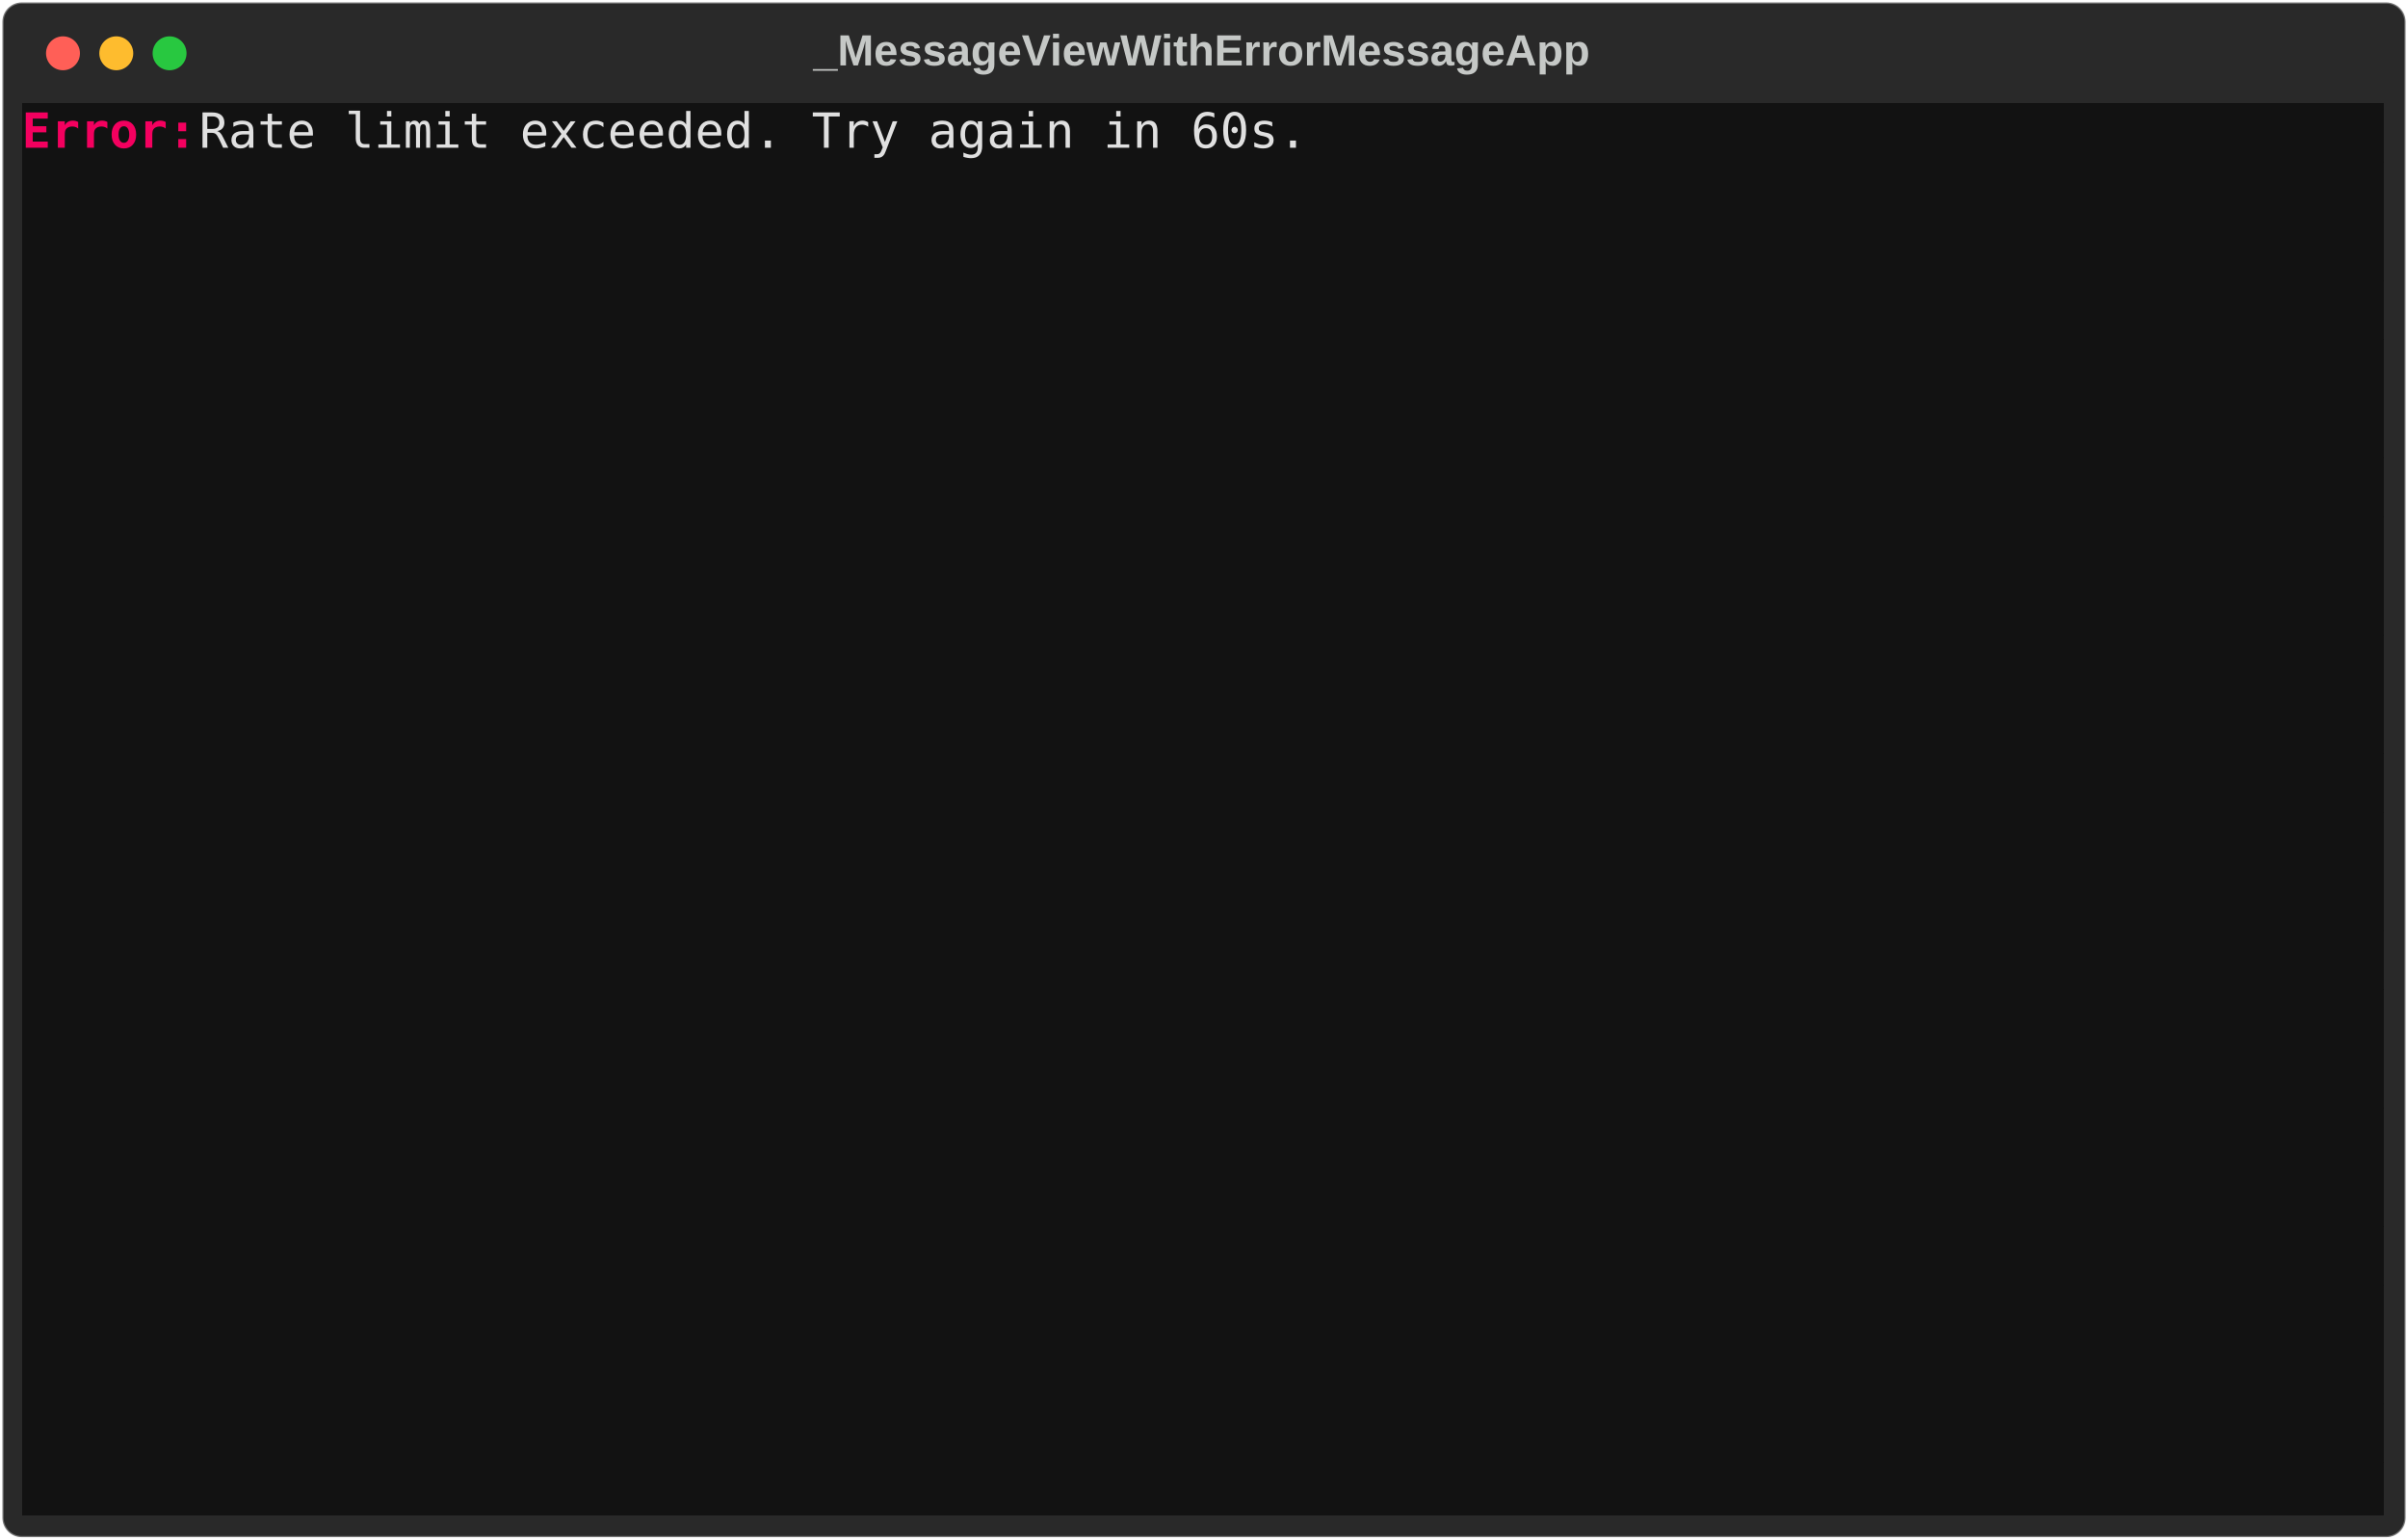
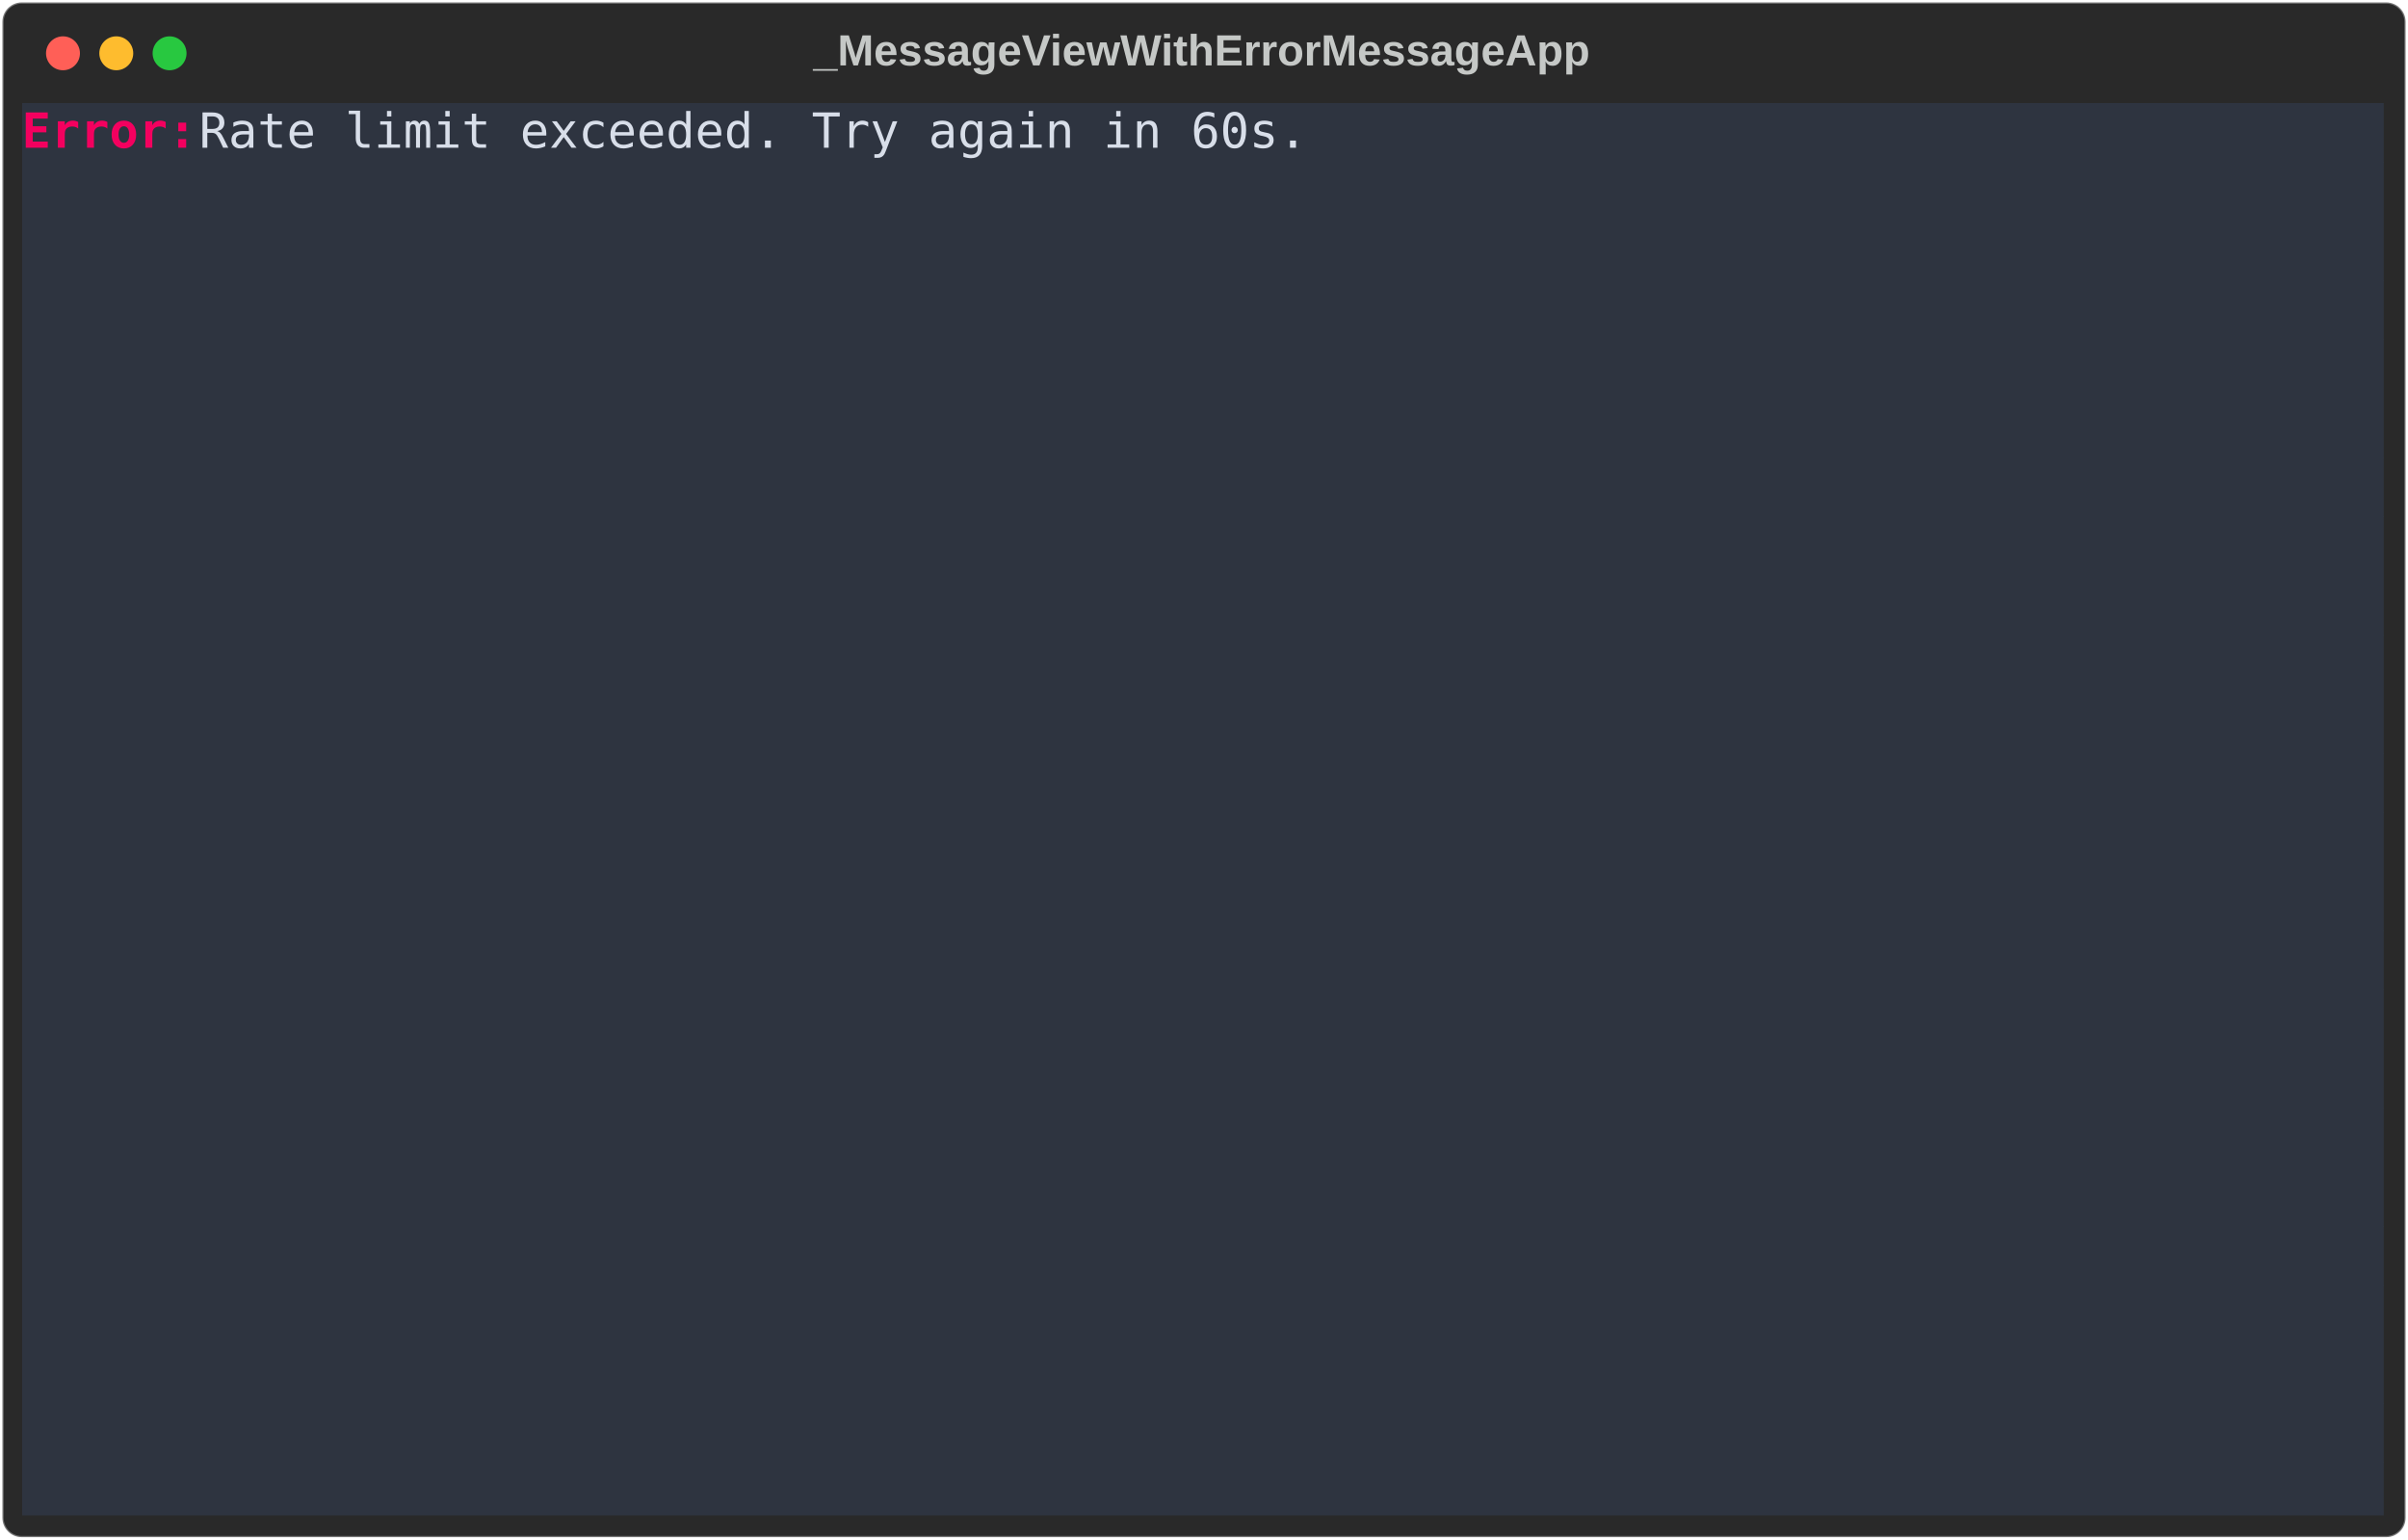
<svg xmlns="http://www.w3.org/2000/svg" class="rich-terminal" viewBox="0 0 994 635.6">
  <style>

    @font-face {
        font-family: "Fira Code";
        src: local("FiraCode-Regular"),
                url("https://cdnjs.cloudflare.com/ajax/libs/firacode/6.2.0/woff2/FiraCode-Regular.woff2") format("woff2"),
                url("https://cdnjs.cloudflare.com/ajax/libs/firacode/6.2.0/woff/FiraCode-Regular.woff") format("woff");
        font-style: normal;
        font-weight: 400;
    }
    @font-face {
        font-family: "Fira Code";
        src: local("FiraCode-Bold"),
                url("https://cdnjs.cloudflare.com/ajax/libs/firacode/6.2.0/woff2/FiraCode-Bold.woff2") format("woff2"),
                url("https://cdnjs.cloudflare.com/ajax/libs/firacode/6.2.0/woff/FiraCode-Bold.woff") format("woff");
        font-style: bold;
        font-weight: 700;
    }

    .terminal-matrix {
        font-family: Fira Code, monospace;
        font-size: 20px;
        line-height: 24.4px;
        font-variant-east-asian: full-width;
    }

    .terminal-title {
        font-size: 18px;
        font-weight: bold;
        font-family: arial;
    }

    .terminal-r1 { fill: #f4005f;font-weight: bold }
- .terminal-r2 { fill: #e0e0e0 }
+ .terminal-r2 { fill: #d8dee9 }
.terminal-r3 { fill: #c5c8c6 }
    </style>
  <defs>
    <clipPath id="terminal-clip-terminal">
      <rect x="0" y="0" width="975.0" height="584.6" />
    </clipPath>
    <clipPath id="terminal-line-0">
      <rect x="0" y="1.5" width="976" height="24.65" />
    </clipPath>
    <clipPath id="terminal-line-1">
      <rect x="0" y="25.9" width="976" height="24.65" />
    </clipPath>
    <clipPath id="terminal-line-2">
      <rect x="0" y="50.3" width="976" height="24.65" />
    </clipPath>
    <clipPath id="terminal-line-3">
      <rect x="0" y="74.7" width="976" height="24.65" />
    </clipPath>
    <clipPath id="terminal-line-4">
      <rect x="0" y="99.1" width="976" height="24.65" />
    </clipPath>
    <clipPath id="terminal-line-5">
      <rect x="0" y="123.5" width="976" height="24.65" />
    </clipPath>
    <clipPath id="terminal-line-6">
      <rect x="0" y="147.9" width="976" height="24.65" />
    </clipPath>
    <clipPath id="terminal-line-7">
      <rect x="0" y="172.3" width="976" height="24.65" />
    </clipPath>
    <clipPath id="terminal-line-8">
      <rect x="0" y="196.7" width="976" height="24.65" />
    </clipPath>
    <clipPath id="terminal-line-9">
      <rect x="0" y="221.1" width="976" height="24.65" />
    </clipPath>
    <clipPath id="terminal-line-10">
      <rect x="0" y="245.5" width="976" height="24.65" />
    </clipPath>
    <clipPath id="terminal-line-11">
      <rect x="0" y="269.9" width="976" height="24.65" />
    </clipPath>
    <clipPath id="terminal-line-12">
      <rect x="0" y="294.3" width="976" height="24.65" />
    </clipPath>
    <clipPath id="terminal-line-13">
      <rect x="0" y="318.7" width="976" height="24.65" />
    </clipPath>
    <clipPath id="terminal-line-14">
      <rect x="0" y="343.1" width="976" height="24.65" />
    </clipPath>
    <clipPath id="terminal-line-15">
      <rect x="0" y="367.5" width="976" height="24.65" />
    </clipPath>
    <clipPath id="terminal-line-16">
      <rect x="0" y="391.9" width="976" height="24.65" />
    </clipPath>
    <clipPath id="terminal-line-17">
      <rect x="0" y="416.3" width="976" height="24.65" />
    </clipPath>
    <clipPath id="terminal-line-18">
      <rect x="0" y="440.7" width="976" height="24.65" />
    </clipPath>
    <clipPath id="terminal-line-19">
      <rect x="0" y="465.1" width="976" height="24.65" />
    </clipPath>
    <clipPath id="terminal-line-20">
      <rect x="0" y="489.5" width="976" height="24.65" />
    </clipPath>
    <clipPath id="terminal-line-21">
      <rect x="0" y="513.9" width="976" height="24.65" />
    </clipPath>
    <clipPath id="terminal-line-22">
      <rect x="0" y="538.3" width="976" height="24.65" />
    </clipPath>
  </defs>
  <rect fill="#292929" stroke="rgba(255,255,255,0.35)" stroke-width="1" x="1" y="1" width="992" height="633.6" rx="8" />
  <text class="terminal-title" fill="#c5c8c6" text-anchor="middle" x="496" y="27">_MessageViewWithErrorMessageApp</text>
  <g transform="translate(26,22)">
    <circle cx="0" cy="0" r="7" fill="#ff5f57" />
    <circle cx="22" cy="0" r="7" fill="#febc2e" />
    <circle cx="44" cy="0" r="7" fill="#28c840" />
  </g>
  <g transform="translate(9, 41)" clip-path="url(#terminal-clip-terminal)">
-     <rect fill="#121212" x="0" y="1.5" width="73.2" height="24.65" shape-rendering="crispEdges" />
-     <rect fill="#121212" x="73.2" y="1.5" width="475.8" height="24.65" shape-rendering="crispEdges" />
-     <rect fill="#121212" x="549" y="1.5" width="427" height="24.65" shape-rendering="crispEdges" />
-     <rect fill="#121212" x="0" y="25.9" width="976" height="24.65" shape-rendering="crispEdges" />
-     <rect fill="#121212" x="0" y="50.3" width="976" height="24.65" shape-rendering="crispEdges" />
-     <rect fill="#121212" x="0" y="74.7" width="976" height="24.65" shape-rendering="crispEdges" />
-     <rect fill="#121212" x="0" y="99.1" width="976" height="24.65" shape-rendering="crispEdges" />
-     <rect fill="#121212" x="0" y="123.5" width="976" height="24.65" shape-rendering="crispEdges" />
-     <rect fill="#121212" x="0" y="147.9" width="976" height="24.65" shape-rendering="crispEdges" />
-     <rect fill="#121212" x="0" y="172.3" width="976" height="24.65" shape-rendering="crispEdges" />
-     <rect fill="#121212" x="0" y="196.7" width="976" height="24.65" shape-rendering="crispEdges" />
-     <rect fill="#121212" x="0" y="221.1" width="976" height="24.65" shape-rendering="crispEdges" />
-     <rect fill="#121212" x="0" y="245.5" width="976" height="24.65" shape-rendering="crispEdges" />
-     <rect fill="#121212" x="0" y="269.9" width="976" height="24.65" shape-rendering="crispEdges" />
-     <rect fill="#121212" x="0" y="294.3" width="976" height="24.65" shape-rendering="crispEdges" />
-     <rect fill="#121212" x="0" y="318.7" width="976" height="24.65" shape-rendering="crispEdges" />
-     <rect fill="#121212" x="0" y="343.1" width="976" height="24.65" shape-rendering="crispEdges" />
-     <rect fill="#121212" x="0" y="367.5" width="976" height="24.65" shape-rendering="crispEdges" />
-     <rect fill="#121212" x="0" y="391.9" width="976" height="24.65" shape-rendering="crispEdges" />
-     <rect fill="#121212" x="0" y="416.3" width="976" height="24.65" shape-rendering="crispEdges" />
-     <rect fill="#121212" x="0" y="440.7" width="976" height="24.65" shape-rendering="crispEdges" />
-     <rect fill="#121212" x="0" y="465.1" width="976" height="24.65" shape-rendering="crispEdges" />
-     <rect fill="#121212" x="0" y="489.5" width="976" height="24.65" shape-rendering="crispEdges" />
-     <rect fill="#121212" x="0" y="513.9" width="976" height="24.65" shape-rendering="crispEdges" />
-     <rect fill="#121212" x="0" y="538.3" width="976" height="24.65" shape-rendering="crispEdges" />
-     <rect fill="#121212" x="0" y="562.7" width="976" height="24.65" shape-rendering="crispEdges" />
+     <rect fill="#2e3440" x="0" y="1.5" width="73.2" height="24.65" shape-rendering="crispEdges" />
+     <rect fill="#2e3440" x="73.2" y="1.5" width="475.8" height="24.65" shape-rendering="crispEdges" />
+     <rect fill="#2e3440" x="549" y="1.5" width="427" height="24.65" shape-rendering="crispEdges" />
+     <rect fill="#2e3440" x="0" y="25.9" width="976" height="24.65" shape-rendering="crispEdges" />
+     <rect fill="#2e3440" x="0" y="50.3" width="976" height="24.65" shape-rendering="crispEdges" />
+     <rect fill="#2e3440" x="0" y="74.7" width="976" height="24.65" shape-rendering="crispEdges" />
+     <rect fill="#2e3440" x="0" y="99.1" width="976" height="24.65" shape-rendering="crispEdges" />
+     <rect fill="#2e3440" x="0" y="123.5" width="976" height="24.65" shape-rendering="crispEdges" />
+     <rect fill="#2e3440" x="0" y="147.9" width="976" height="24.65" shape-rendering="crispEdges" />
+     <rect fill="#2e3440" x="0" y="172.3" width="976" height="24.65" shape-rendering="crispEdges" />
+     <rect fill="#2e3440" x="0" y="196.7" width="976" height="24.65" shape-rendering="crispEdges" />
+     <rect fill="#2e3440" x="0" y="221.1" width="976" height="24.65" shape-rendering="crispEdges" />
+     <rect fill="#2e3440" x="0" y="245.5" width="976" height="24.65" shape-rendering="crispEdges" />
+     <rect fill="#2e3440" x="0" y="269.9" width="976" height="24.65" shape-rendering="crispEdges" />
+     <rect fill="#2e3440" x="0" y="294.3" width="976" height="24.65" shape-rendering="crispEdges" />
+     <rect fill="#2e3440" x="0" y="318.7" width="976" height="24.65" shape-rendering="crispEdges" />
+     <rect fill="#2e3440" x="0" y="343.1" width="976" height="24.65" shape-rendering="crispEdges" />
+     <rect fill="#2e3440" x="0" y="367.5" width="976" height="24.65" shape-rendering="crispEdges" />
+     <rect fill="#2e3440" x="0" y="391.9" width="976" height="24.65" shape-rendering="crispEdges" />
+     <rect fill="#2e3440" x="0" y="416.3" width="976" height="24.65" shape-rendering="crispEdges" />
+     <rect fill="#2e3440" x="0" y="440.7" width="976" height="24.65" shape-rendering="crispEdges" />
+     <rect fill="#2e3440" x="0" y="465.1" width="976" height="24.65" shape-rendering="crispEdges" />
+     <rect fill="#2e3440" x="0" y="489.5" width="976" height="24.65" shape-rendering="crispEdges" />
+     <rect fill="#2e3440" x="0" y="513.9" width="976" height="24.65" shape-rendering="crispEdges" />
+     <rect fill="#2e3440" x="0" y="538.3" width="976" height="24.65" shape-rendering="crispEdges" />
+     <rect fill="#2e3440" x="0" y="562.7" width="976" height="24.65" shape-rendering="crispEdges" />
    <g class="terminal-matrix">
      <text class="terminal-r1" x="0" y="20" textLength="73.2" clip-path="url(#terminal-line-0)">Error:</text>
      <text class="terminal-r2" x="73.2" y="20" textLength="475.8" clip-path="url(#terminal-line-0)"> Rate limit exceeded. Try again in 60s.</text>
      <text class="terminal-r3" x="976" y="20" textLength="12.2" clip-path="url(#terminal-line-0)">
</text>
      <text class="terminal-r3" x="976" y="44.4" textLength="12.2" clip-path="url(#terminal-line-1)">
</text>
      <text class="terminal-r3" x="976" y="68.8" textLength="12.2" clip-path="url(#terminal-line-2)">
</text>
      <text class="terminal-r3" x="976" y="93.2" textLength="12.2" clip-path="url(#terminal-line-3)">
</text>
      <text class="terminal-r3" x="976" y="117.6" textLength="12.2" clip-path="url(#terminal-line-4)">
</text>
      <text class="terminal-r3" x="976" y="142" textLength="12.2" clip-path="url(#terminal-line-5)">
</text>
      <text class="terminal-r3" x="976" y="166.4" textLength="12.2" clip-path="url(#terminal-line-6)">
</text>
      <text class="terminal-r3" x="976" y="190.8" textLength="12.2" clip-path="url(#terminal-line-7)">
</text>
      <text class="terminal-r3" x="976" y="215.2" textLength="12.2" clip-path="url(#terminal-line-8)">
</text>
      <text class="terminal-r3" x="976" y="239.6" textLength="12.2" clip-path="url(#terminal-line-9)">
</text>
      <text class="terminal-r3" x="976" y="264" textLength="12.2" clip-path="url(#terminal-line-10)">
</text>
      <text class="terminal-r3" x="976" y="288.4" textLength="12.2" clip-path="url(#terminal-line-11)">
</text>
      <text class="terminal-r3" x="976" y="312.8" textLength="12.2" clip-path="url(#terminal-line-12)">
</text>
      <text class="terminal-r3" x="976" y="337.2" textLength="12.2" clip-path="url(#terminal-line-13)">
</text>
      <text class="terminal-r3" x="976" y="361.6" textLength="12.2" clip-path="url(#terminal-line-14)">
</text>
      <text class="terminal-r3" x="976" y="386" textLength="12.2" clip-path="url(#terminal-line-15)">
</text>
      <text class="terminal-r3" x="976" y="410.4" textLength="12.2" clip-path="url(#terminal-line-16)">
</text>
      <text class="terminal-r3" x="976" y="434.8" textLength="12.2" clip-path="url(#terminal-line-17)">
</text>
      <text class="terminal-r3" x="976" y="459.2" textLength="12.2" clip-path="url(#terminal-line-18)">
</text>
      <text class="terminal-r3" x="976" y="483.6" textLength="12.2" clip-path="url(#terminal-line-19)">
</text>
      <text class="terminal-r3" x="976" y="508" textLength="12.2" clip-path="url(#terminal-line-20)">
</text>
      <text class="terminal-r3" x="976" y="532.4" textLength="12.2" clip-path="url(#terminal-line-21)">
</text>
      <text class="terminal-r3" x="976" y="556.8" textLength="12.2" clip-path="url(#terminal-line-22)">
</text>
    </g>
  </g>
</svg>
